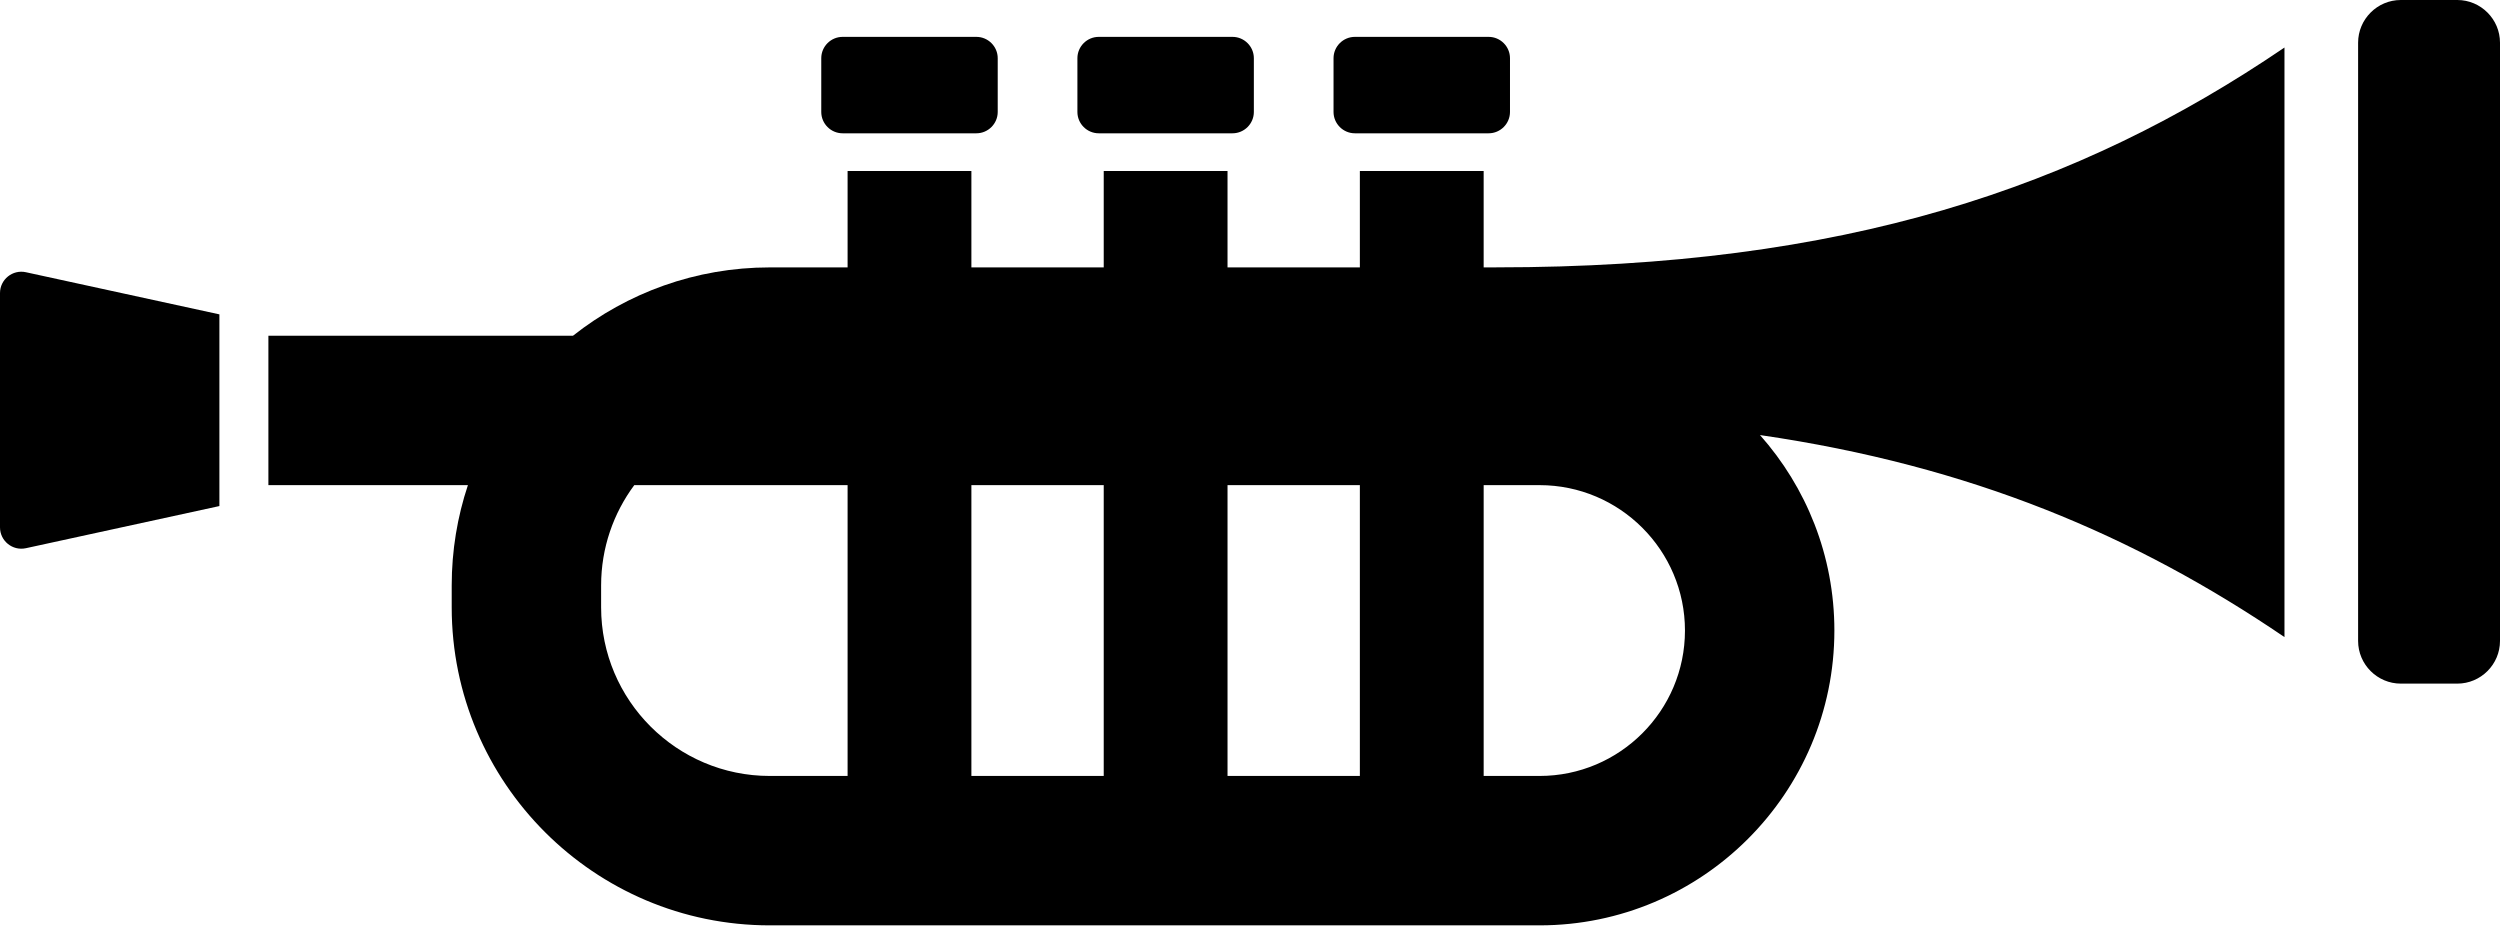
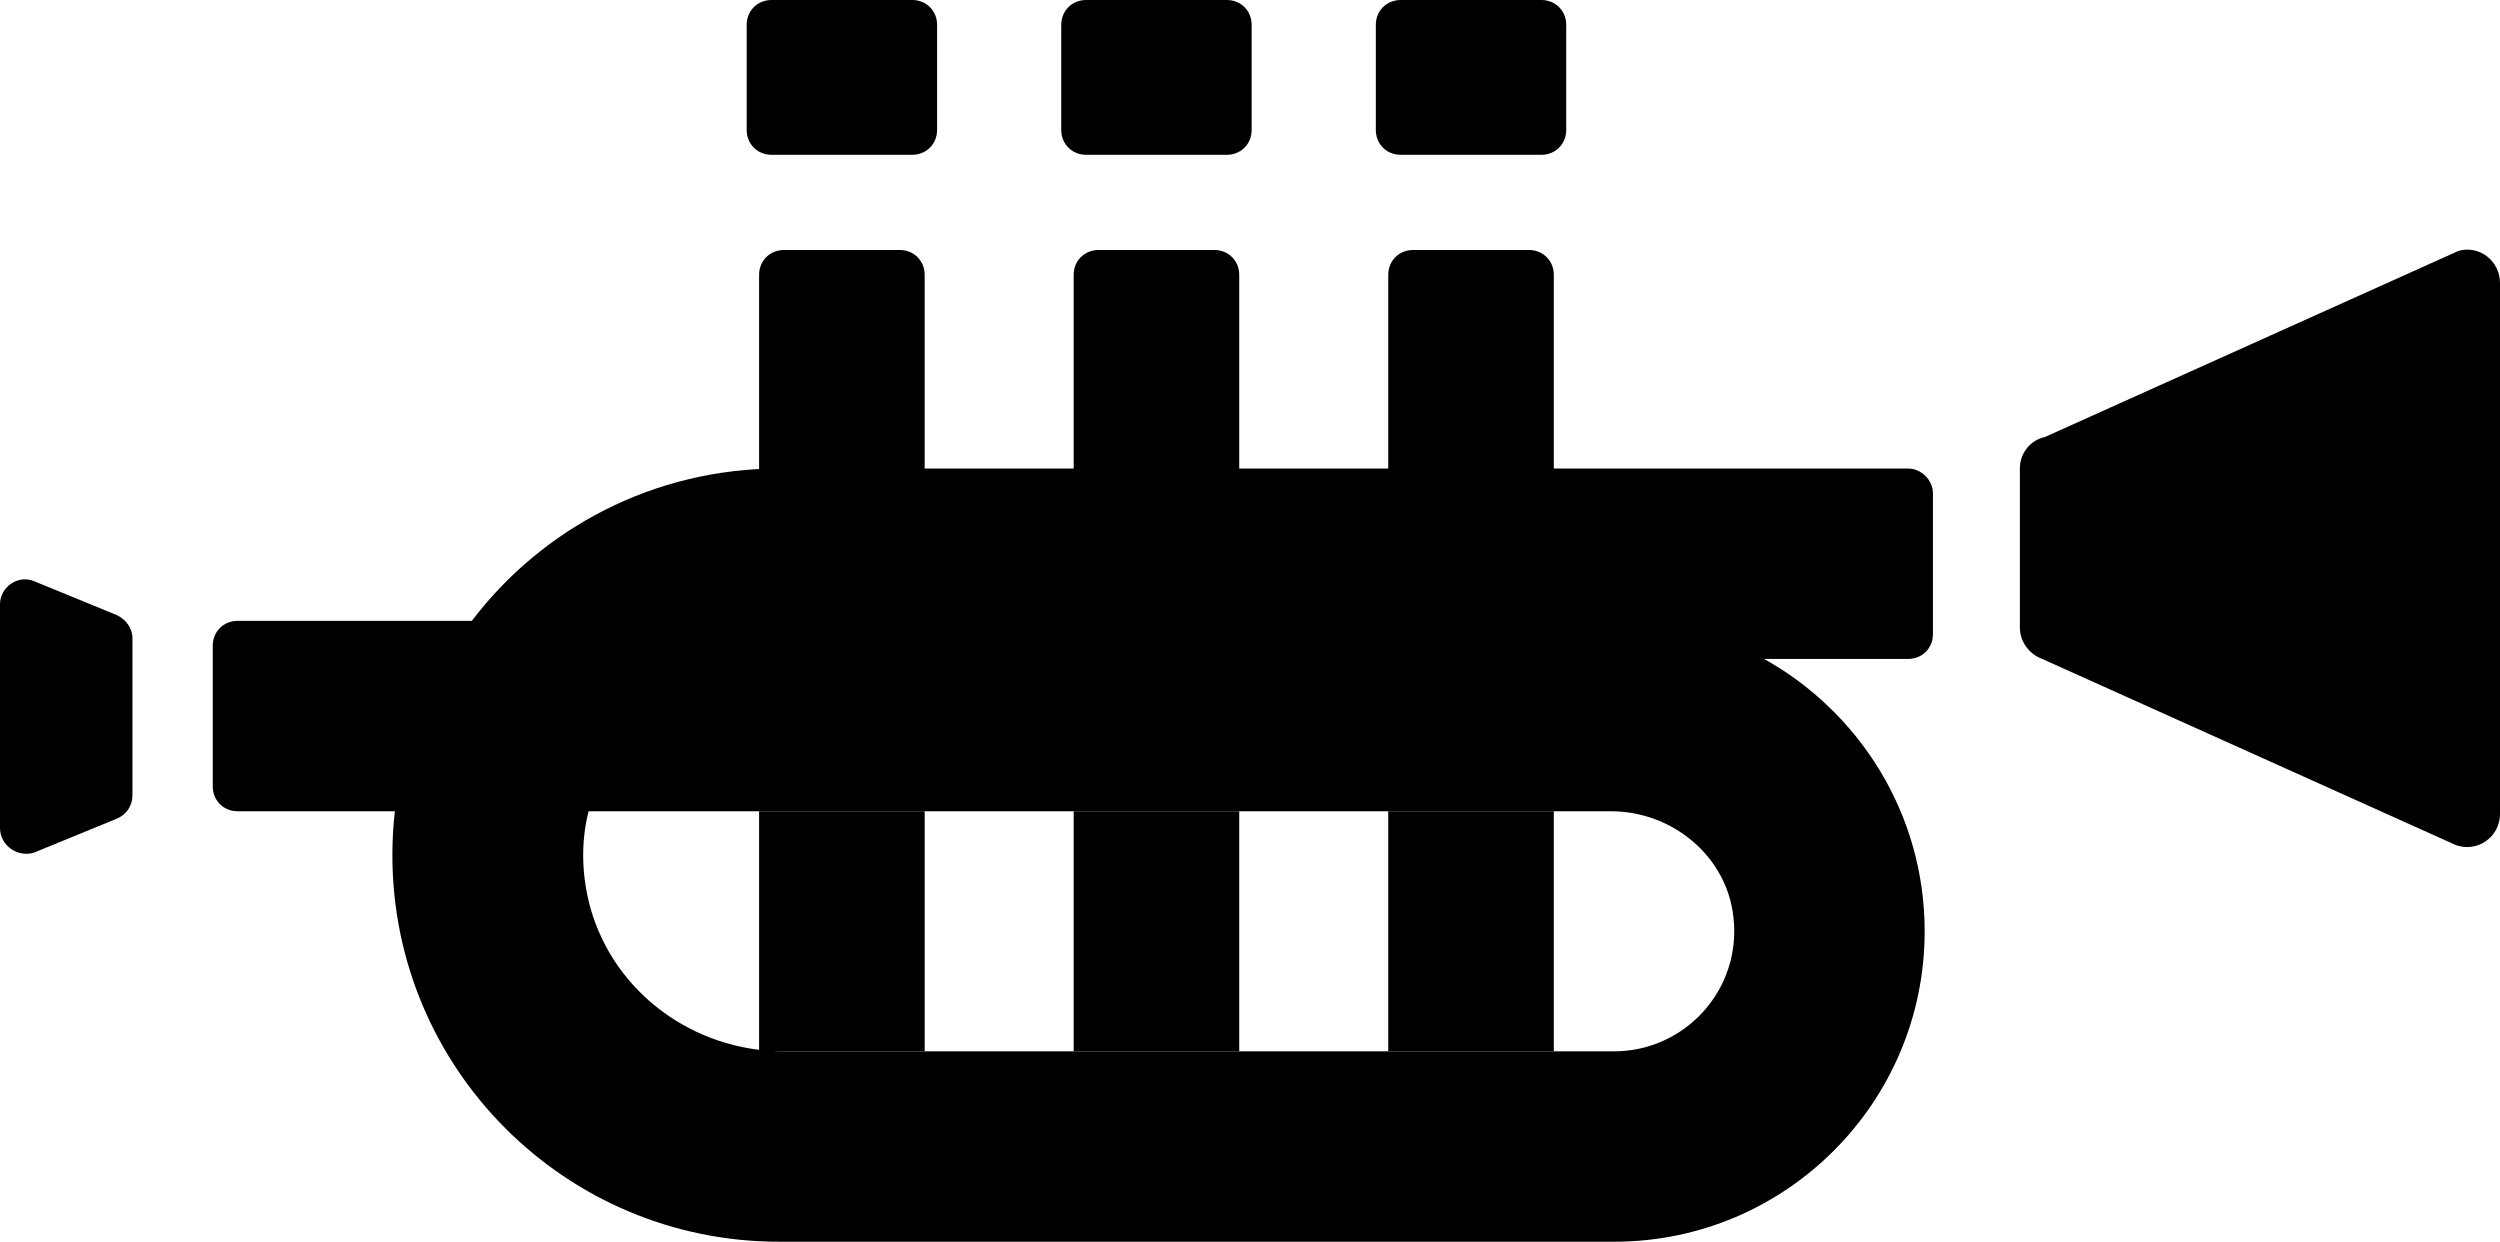
- <svg xmlns="http://www.w3.org/2000/svg" version="1.1" x="0px" y="0px" viewBox="0 0 570 210.982" xml:space="preserve">
-   <path d="M0,66.821v53.414c0,3.105,2.868,5.416,5.902,4.755l44.12-9.609V71.676l-44.12-9.609C2.868,61.406,0,63.716,0,66.821z" />
+ <svg xmlns="http://www.w3.org/2000/svg" version="1.1" id="SVG01" x="0px" y="0px" viewBox="0 0 302 150" xml:space="preserve">
+   <path d="M0,100V73c0-2.1,2.2-3.6,4.1-2.8l10,4.1c1.1,0.5,1.9,1.6,1.9,2.8v19c0,1.2-0.7,2.3-1.9,2.8l-10,4.1C2.2,103.6,0,102.2,0,100   z" />
+   <rect x="91.7" y="98" width="20" height="29" />
+   <rect x="129.7" y="98" width="20" height="29" />
+   <rect x="167.7" y="98" width="20" height="29" />
+   <path d="M230.5,56.6h-56.8l0,0H94.1C79,56.6,65.5,63.8,57,75l0,0H28.7c-1.7,0-3,1.3-3,3v17c0,1.7,1.3,3,3,3h19l0,0   c-0.2,1.7-0.3,3.5-0.3,5.3l0,0c0,25.8,20.9,46.7,46.7,46.7h65.6l0,0H195c20.7,0,37.5-16.8,37.5-37.5l0,0c0-14.2-7.9-26.5-19.4-32.9   l0,0h17.4c1.7,0,3-1.3,3-3v-17C233.5,58,232.1,56.6,230.5,56.6z M195,127h-35.3l0,0l0,0h-65c-10.8,0-20.5-7-23.4-17.4   c-1.1-4.1-1.1-8-0.2-11.6l0,0h88.6l0,0h34.9c7.4,0,14,5.4,14.8,12.8C210.4,119.6,203.5,127,195,127z" />
  <g>
-     <path d="M192.116,30.393h30.497c2.677,0,4.867-2.19,4.867-4.867V13.274c0-2.677-2.19-4.867-4.867-4.867h-30.497c-2.677,0-4.867,2.19-4.867,4.867v12.252C187.249,28.203,189.439,30.393,192.116,30.393z" />
-     <path d="M250.515,30.393h30.497c2.677,0,4.867-2.19,4.867-4.867V13.274c0-2.677-2.19-4.867-4.867-4.867h-30.497c-2.677,0-4.866,2.19-4.866,4.867v12.252C245.648,28.203,247.838,30.393,250.515,30.393z" />
-     <path d="M308.913,30.393h30.497c2.677,0,4.867-2.19,4.867-4.867V13.274c0-2.677-2.19-4.867-4.867-4.867h-30.497c-2.677,0-4.867,2.19-4.867,4.867v12.252C304.047,28.203,306.237,30.393,308.913,30.393z" />
+     <path d="M94.7,30.2h14c1.7,0,3,1.3,3,3v23.5h-20V33.2C91.7,31.5,93,30.2,94.7,30.2z" />
+     <path d="M132.7,30.2h14c1.7,0,3,1.3,3,3v23.5h-20V33.2C129.7,31.5,131,30.2,132.7,30.2z" />
+     <path d="M170.7,30.2h14c1.7,0,3,1.3,3,3v23.5h-20V33.2C167.7,31.5,169,30.2,170.7,30.2z" />
+     <path d="M110.2,0h-17c-1.7,0-3,1.3-3,3v12.7c0,1.7,1.3,3,3,3h17c1.7,0,3-1.3,3-3V3C113.2,1.3,111.9,0,110.2,0z" />
+     <path d="M148.2,0h-17c-1.7,0-3,1.3-3,3v12.7c0,1.7,1.3,3,3,3h17c1.7,0,3-1.3,3-3V3C151.2,1.3,149.9,0,148.2,0z" />
+     <path d="M186.2,0h-17c-1.7,0-3,1.3-3,3v12.7c0,1.7,1.3,3,3,3h17c1.7,0,3-1.3,3-3V3C189.2,1.3,187.9,0,186.2,0z" />
  </g>
-   <path d="M560.267,0h-12.886c-5.353,0-9.733,4.38-9.733,9.733v136.4c0,5.353,4.38,9.733,9.733,9.733h12.886c5.353,0,9.733-4.38,9.733-9.733V9.733C570,4.379,565.62,0,560.267,0z" />
-   <path d="M341.163,60.968h-2.889V38.992h-28.226v21.976h-30.173V38.992H251.65v21.976h-30.173V38.992h-28.226v21.976h-17.75  c-16.919,0-32.506,5.827-44.855,15.576H61.194v34.066h45.49c-2.396,7.193-3.695,14.883-3.695,22.87v4.99  c0,39.983,32.528,72.512,72.512,72.512h175.52c37.064,0,67.217-30.154,67.217-67.221c0-17.087-6.419-32.695-16.959-44.568  c48.097,7.006,85.488,22.887,119.581,46.062V10.837c-47.096,32.014-100.471,50.121-179.696,50.121v0.01H341.163z M310.049,110.611  v66.306h-30.173v-66.306C279.876,110.611,310.049,110.611,310.049,110.611z M251.65,110.611v66.306h-30.173v-66.306  C221.477,110.611,251.65,110.611,251.65,110.611z M137.055,138.471v-4.99c0-8.559,2.812-16.475,7.56-22.87h48.636v66.306h-17.75  C154.302,176.917,137.055,159.67,137.055,138.471z M351.021,176.917h-12.746v-66.306h12.746c18.279,0,33.151,14.871,33.151,33.155  C384.171,162.045,369.3,176.917,351.021,176.917z" />
+   <path d="M247,52.8l50-22.5c2.5-0.7,5,1.2,5,3.9v64.1c0,2.8-2.7,4.7-5.3,3.8l-50-22.5c-1.6-0.6-2.7-2.1-2.7-3.8V56.6 C244,54.8,245.2,53.2,247,52.8z" />
</svg>
